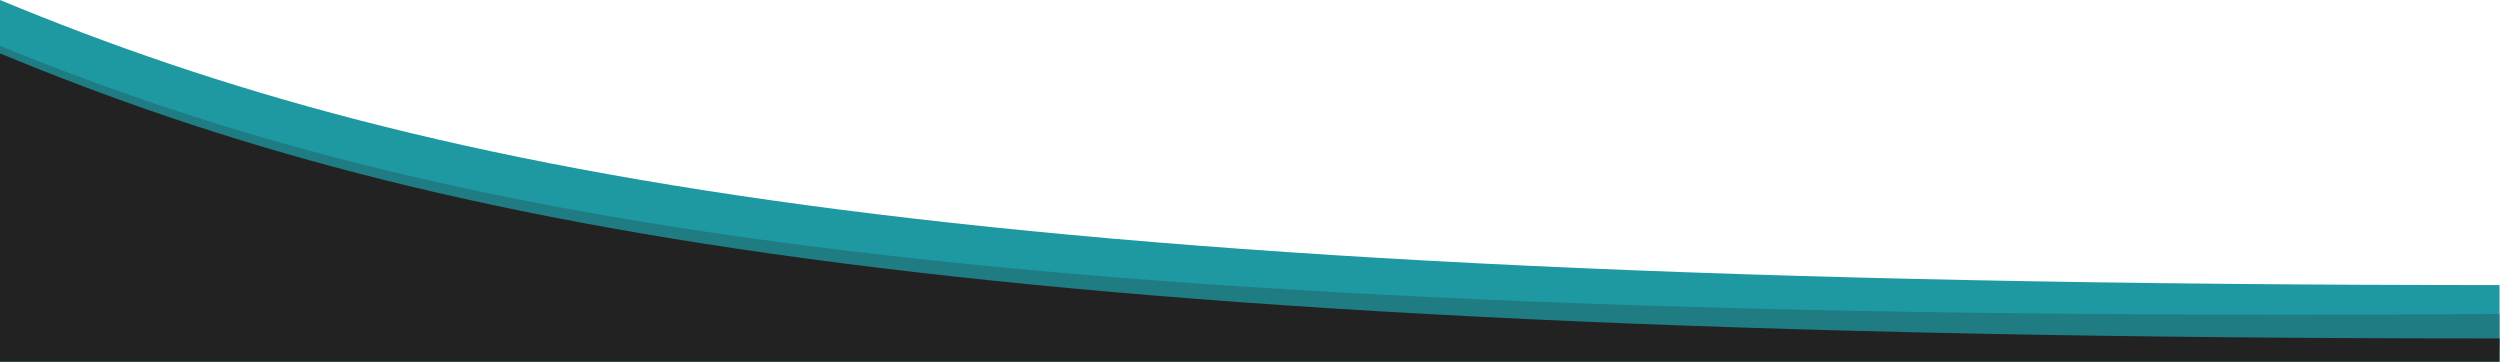
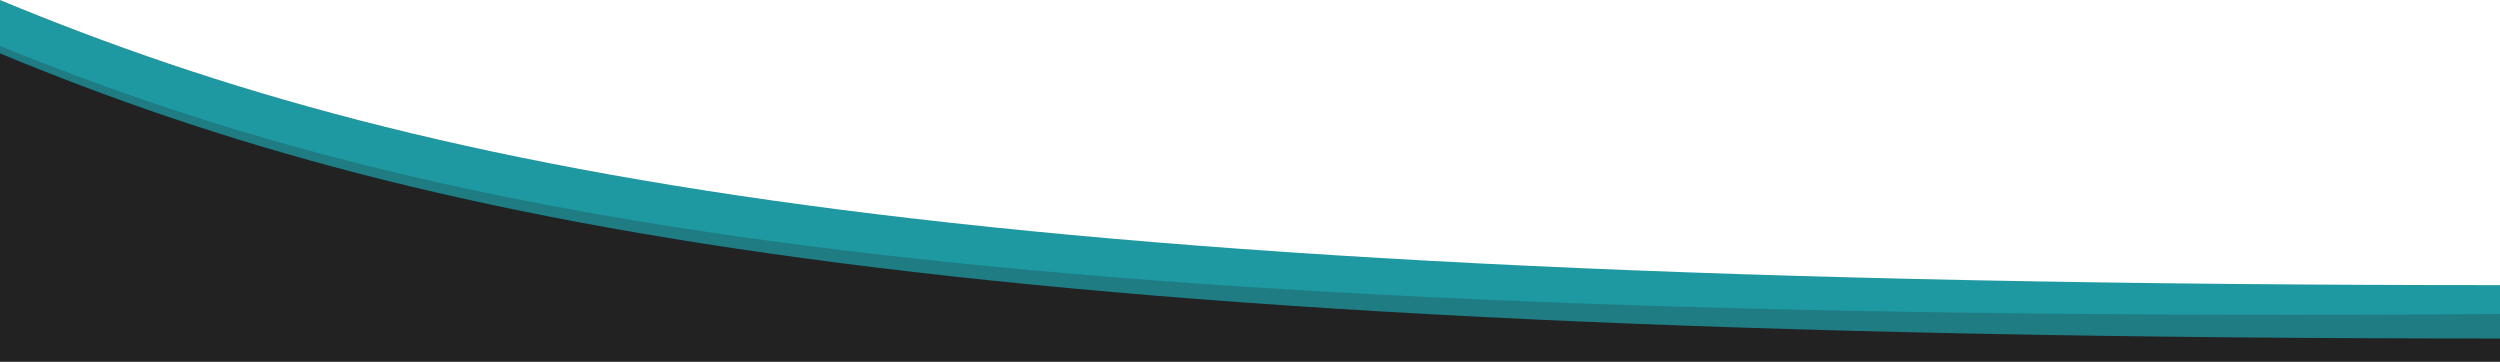
- <svg xmlns="http://www.w3.org/2000/svg" id="Footer" viewBox="0 0 1920 277.79">
+ <svg xmlns="http://www.w3.org/2000/svg" id="Footer" viewBox="0 0 1919.65 277.79">
  <defs>
-     <style>.cls-1{fill:#1E98A1;}.cls-1,.cls-2,.cls-3{fill-rule:evenodd;}.cls-2,.cls-3{fill:#222;}.cls-3{opacity:0.24;}</style>
+     <style>.cls-1{fill:#1E98A1;}.cls-1,.cls-2,.cls-3{fill-rule:evenodd;}.cls-2,.cls-3{fill:#222;}.cls-3{opacity:0.24;isolation:isolate;}</style>
  </defs>
-   <path class="cls-1" d="M0,4711.46H1919.65v-58.85C751.29,4652.61,331.91,4571.37,0,4433.67Z" transform="translate(0 -4433.67)" />
-   <path class="cls-2" d="M0,4711.46H1919.65v-17.85C751.29,4693.61,331.91,4612.37,0,4474.67Z" transform="translate(0 -4433.67)" />
-   <path class="cls-3" d="M1920,4674.8C752,4683,332.83,4604.53,0,4468.94v231.8H1920Z" transform="translate(0 -4433.67)" />
+   <path class="cls-1" d="M382.65,306.73,2302.3,331.82V274.3c-1168.36,0-1587.74-81.24-1919.65-218.94Z" transform="translate(-382.65 -55.36)" />
+   <path class="cls-2" d="M382.65,333.15H2302.3V315.3c-1168.36,0-1587.74-81.24-1919.65-218.94Z" transform="translate(-382.65 -55.36)" />
+   <path class="cls-3" d="M2302.3,296.49c-1168,8.2-1586.82-70.27-1919.65-205.86v231.8H2302.3Z" transform="translate(-382.65 -55.36)" />
</svg>
